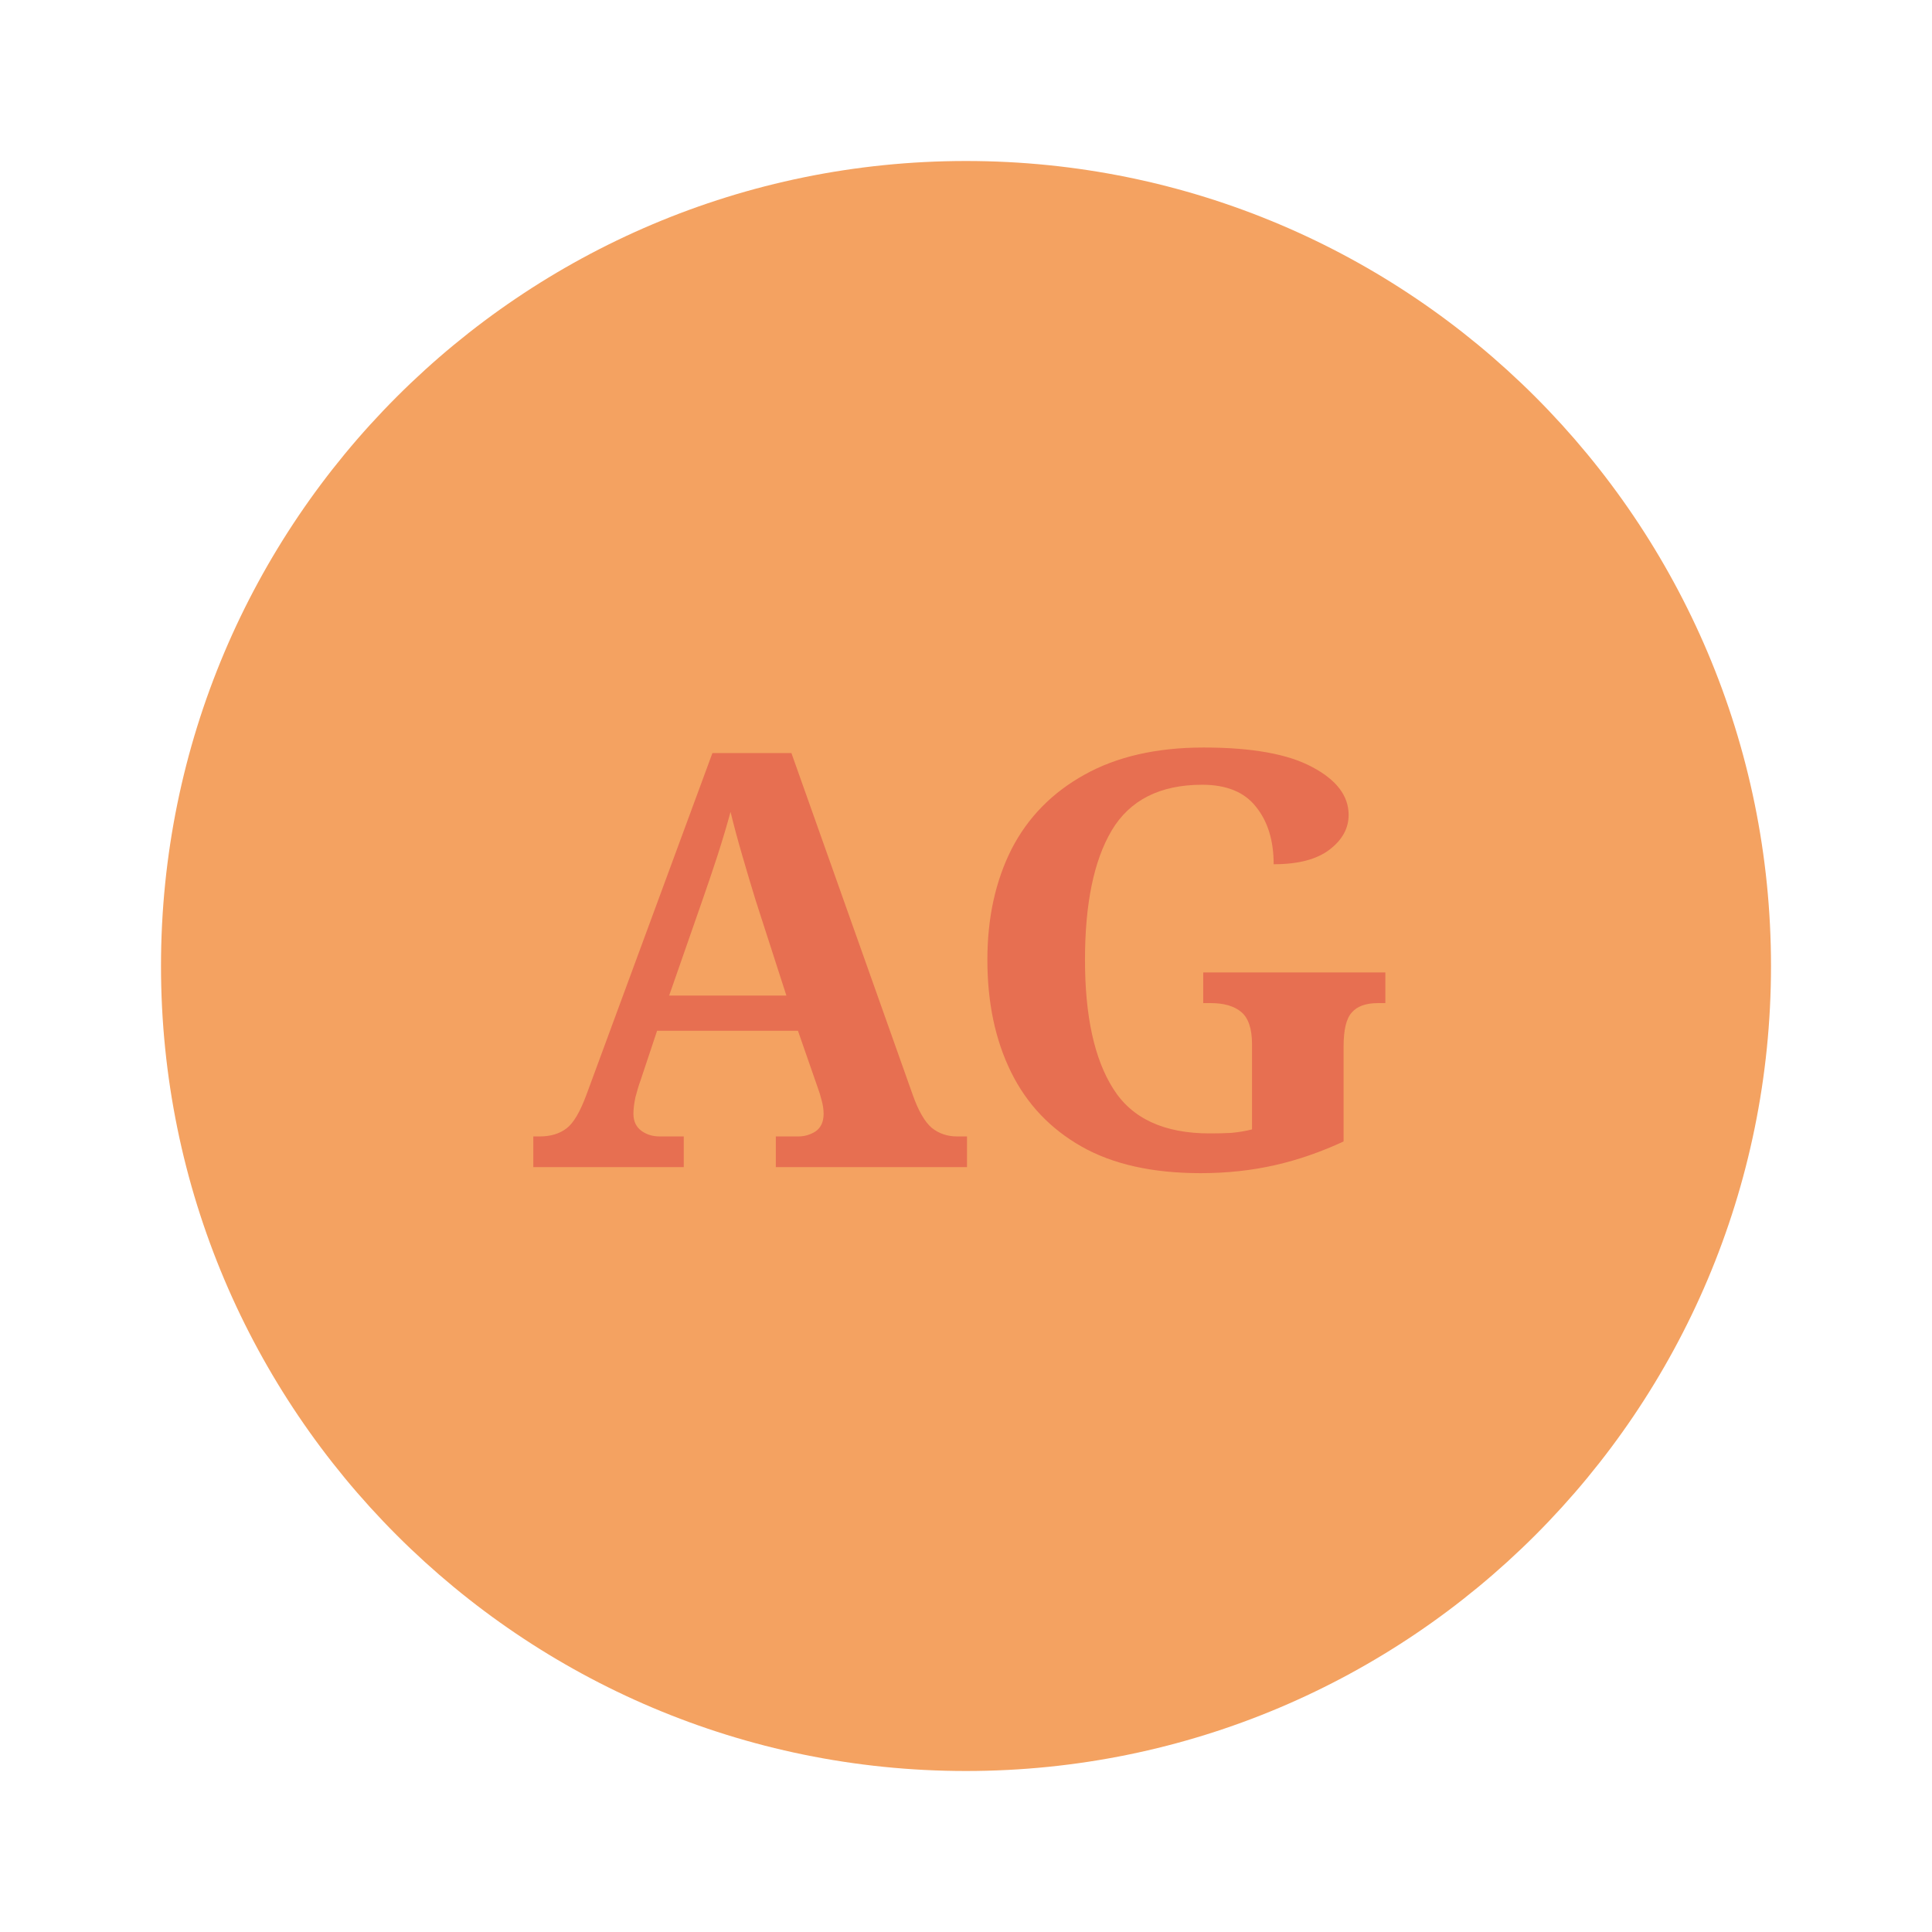
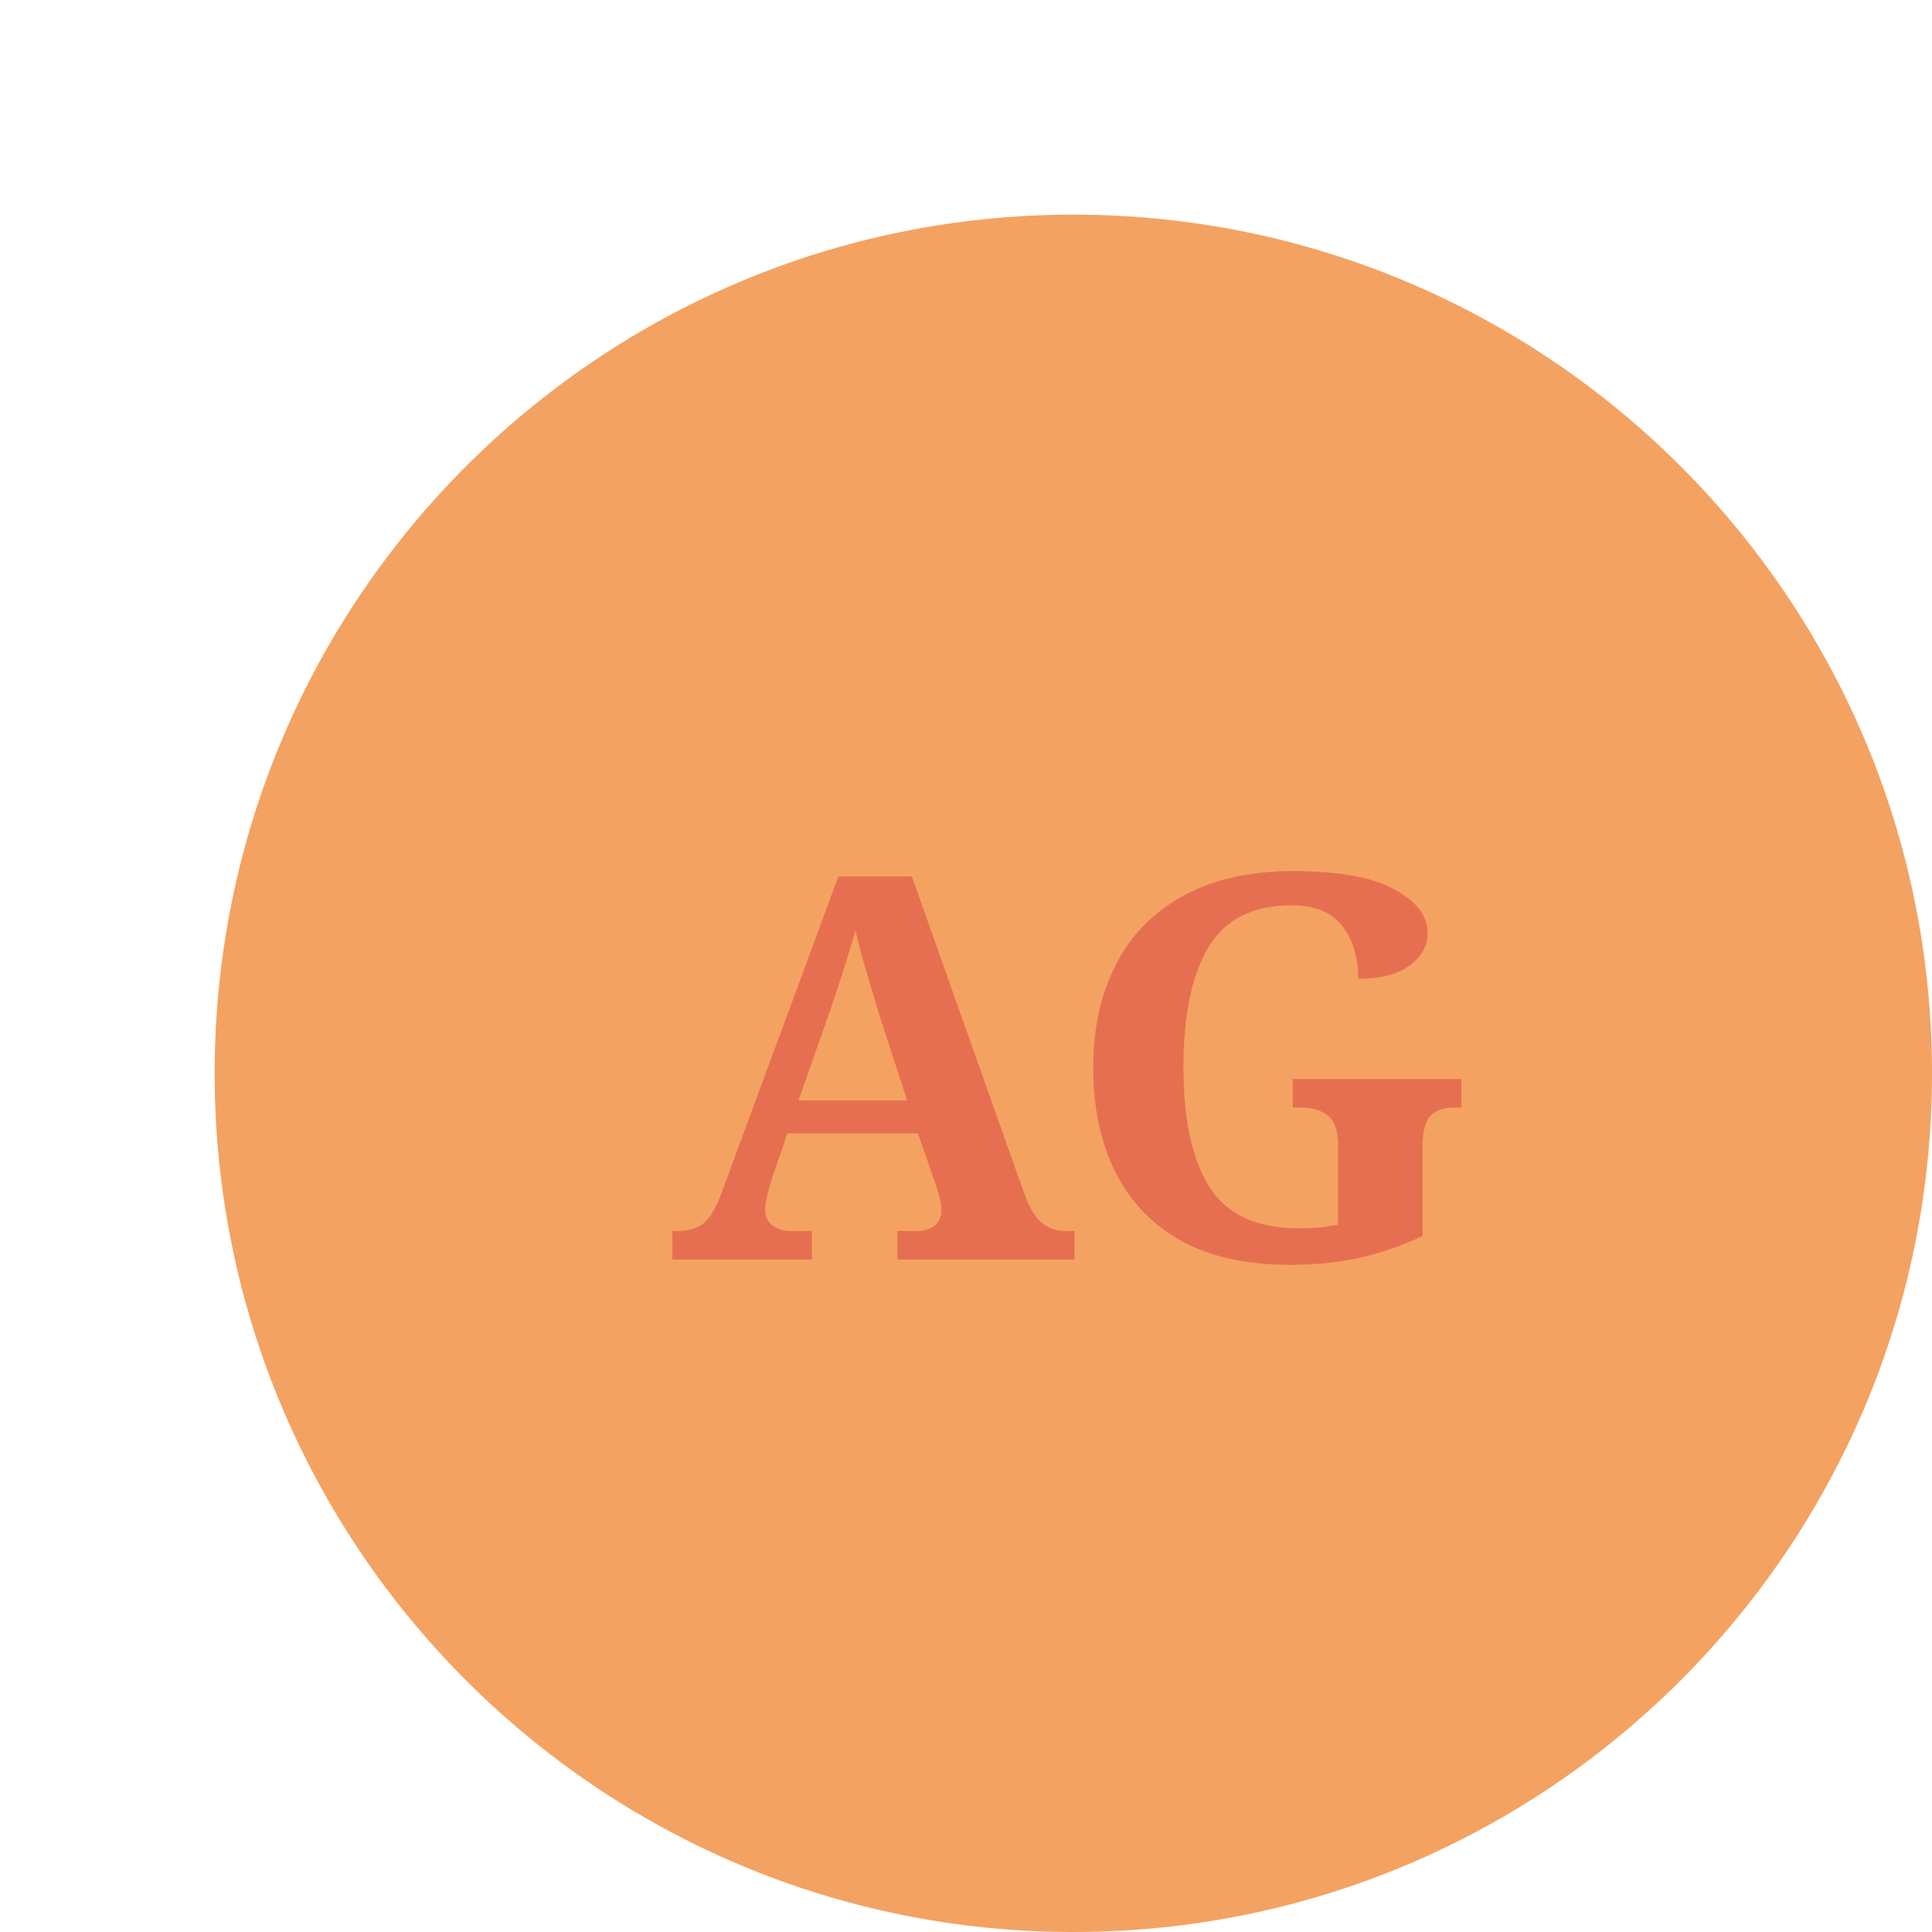
- <svg xmlns="http://www.w3.org/2000/svg" width="50" height="50" viewBox="0 0 60 60">
-   <circle cx="30" cy="30" r="25" fill="#f4a261" />
-   <text x="30" y="30" fill="#e76f51" font-family="'Playfair Display', serif" font-size="18" font-weight="bold" dominant-baseline="middle" text-anchor="middle">
+ <svg xmlns="http://www.w3.org/2000/svg" width="80" height="80" viewBox="0 0 90 90">
+   <circle cx="50" cy="50" r="40" fill="#f4a261" />
+   <text x="50" y="50" fill="#e76f51" font-family="'Playfair Display', serif" font-size="25" font-weight="bold" dominant-baseline="middle" text-anchor="middle">
    AG
  </text>
</svg>
